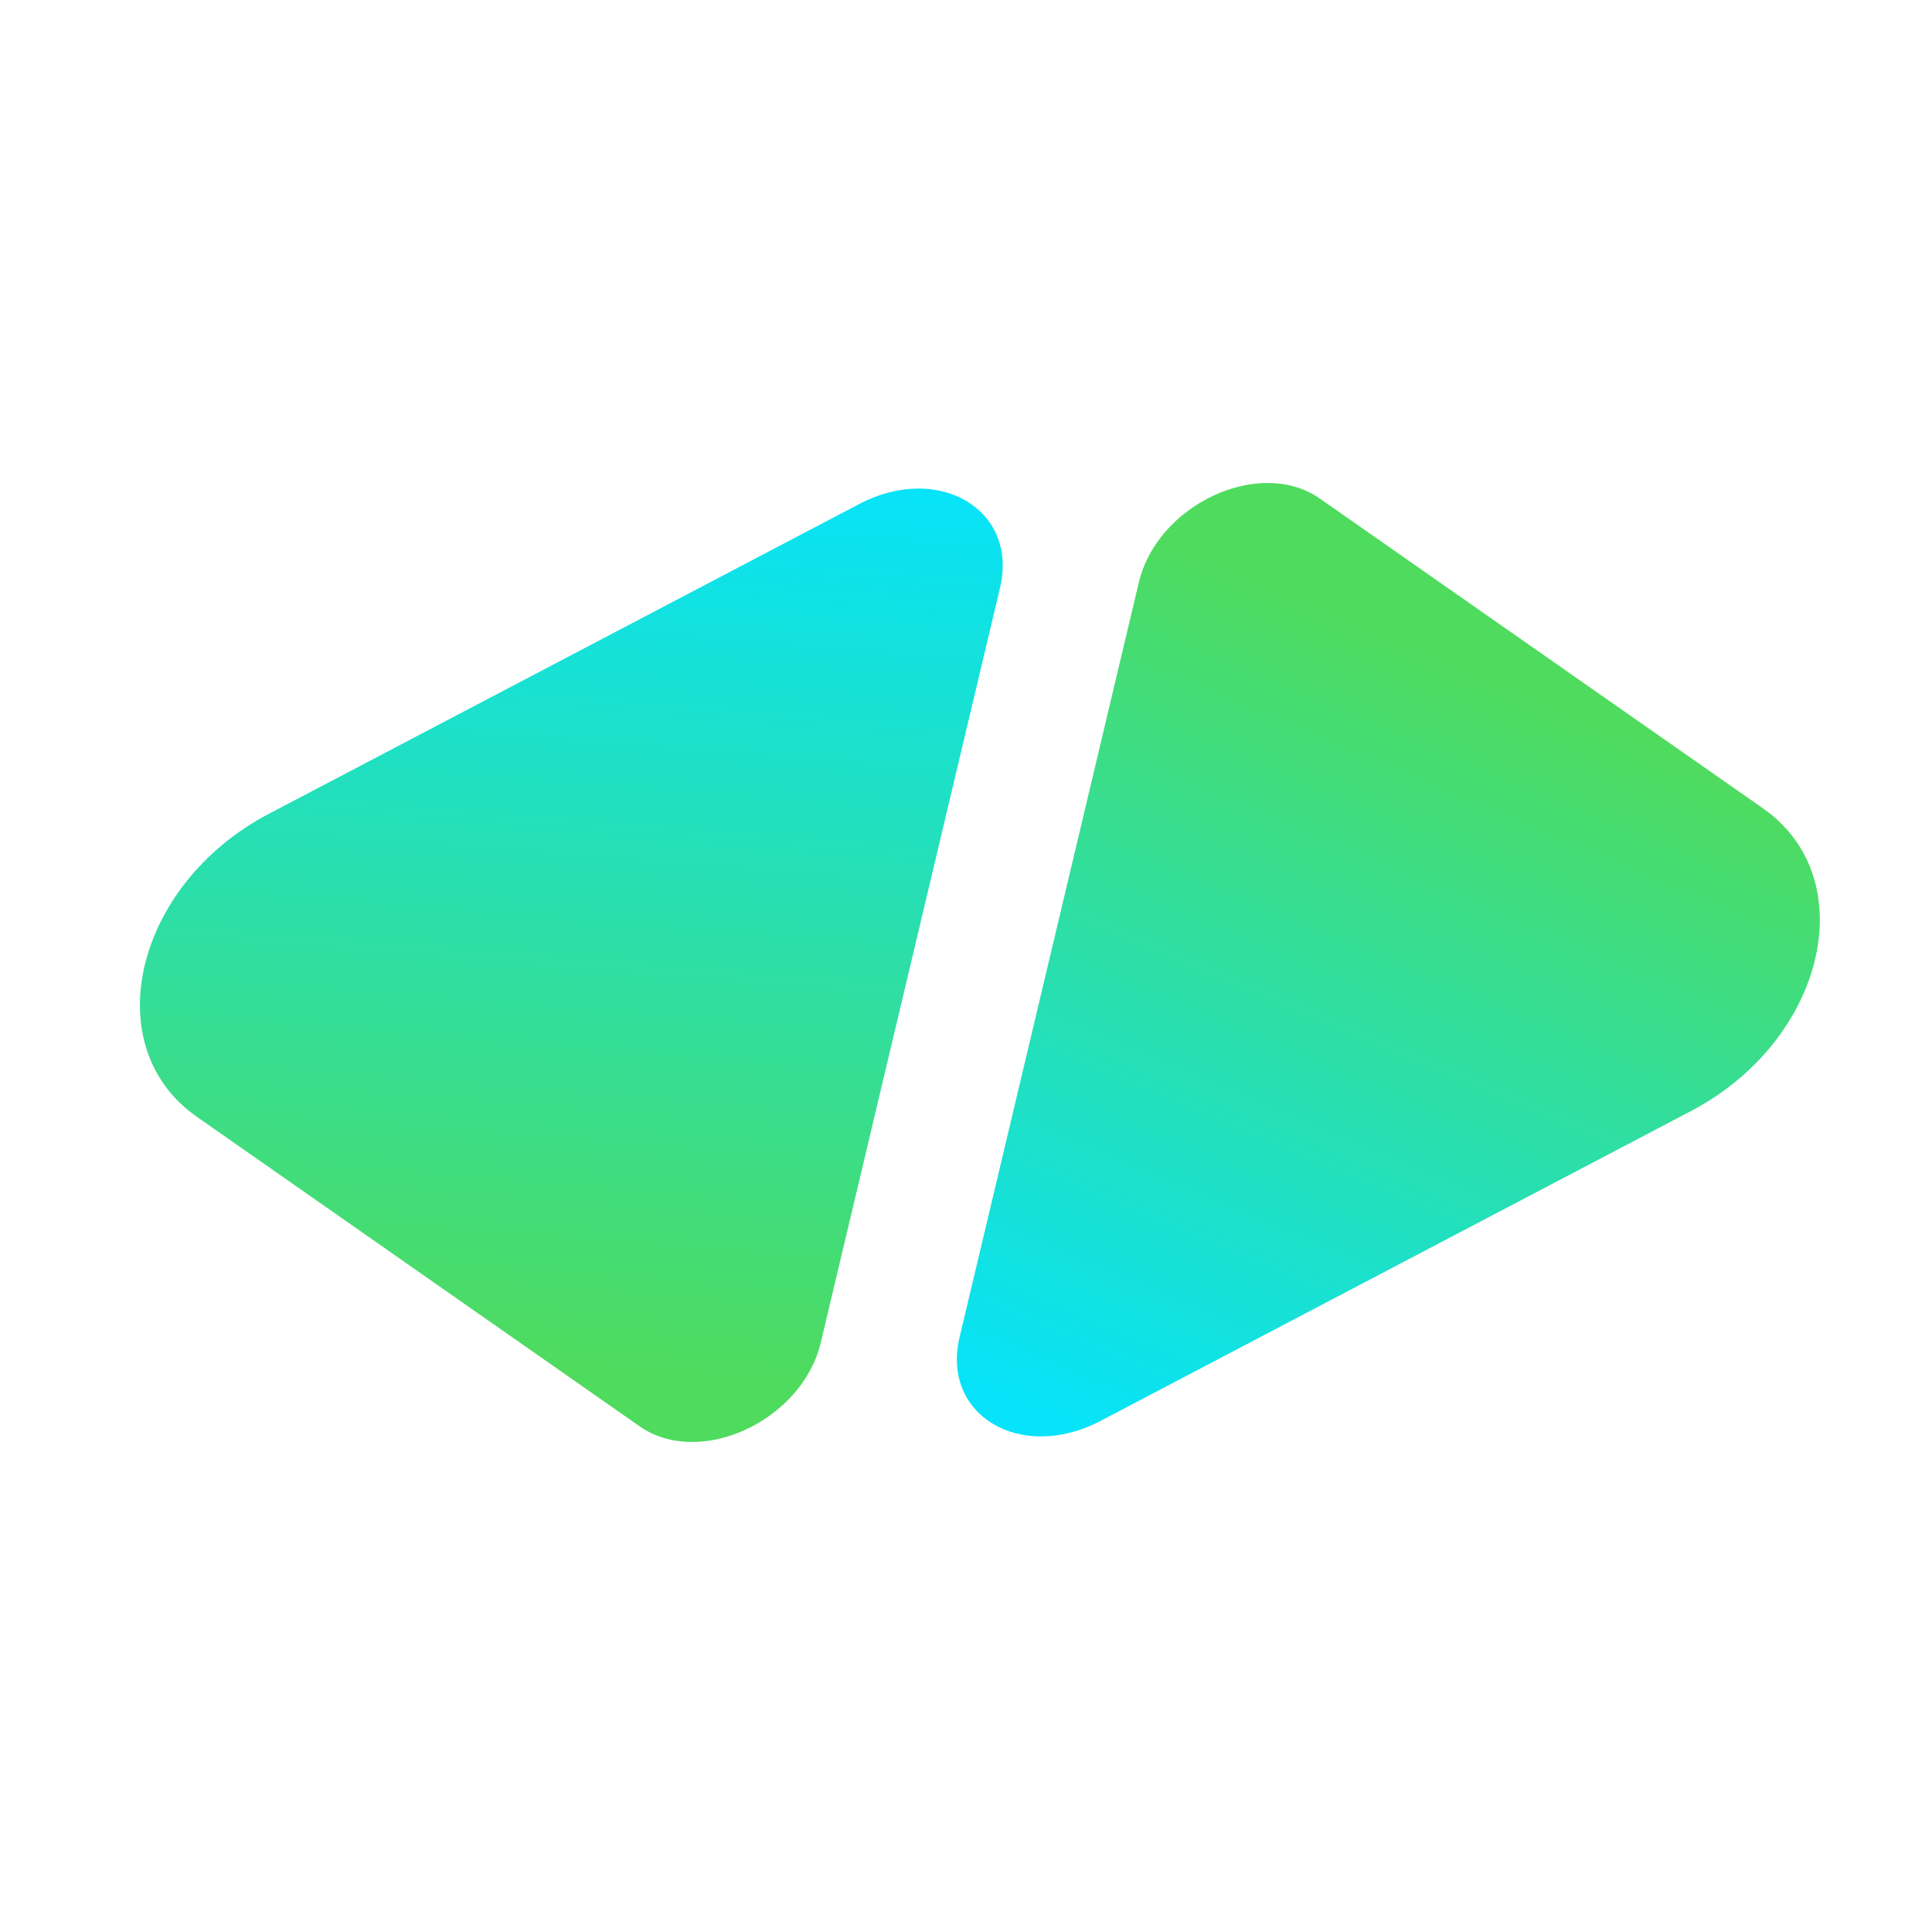
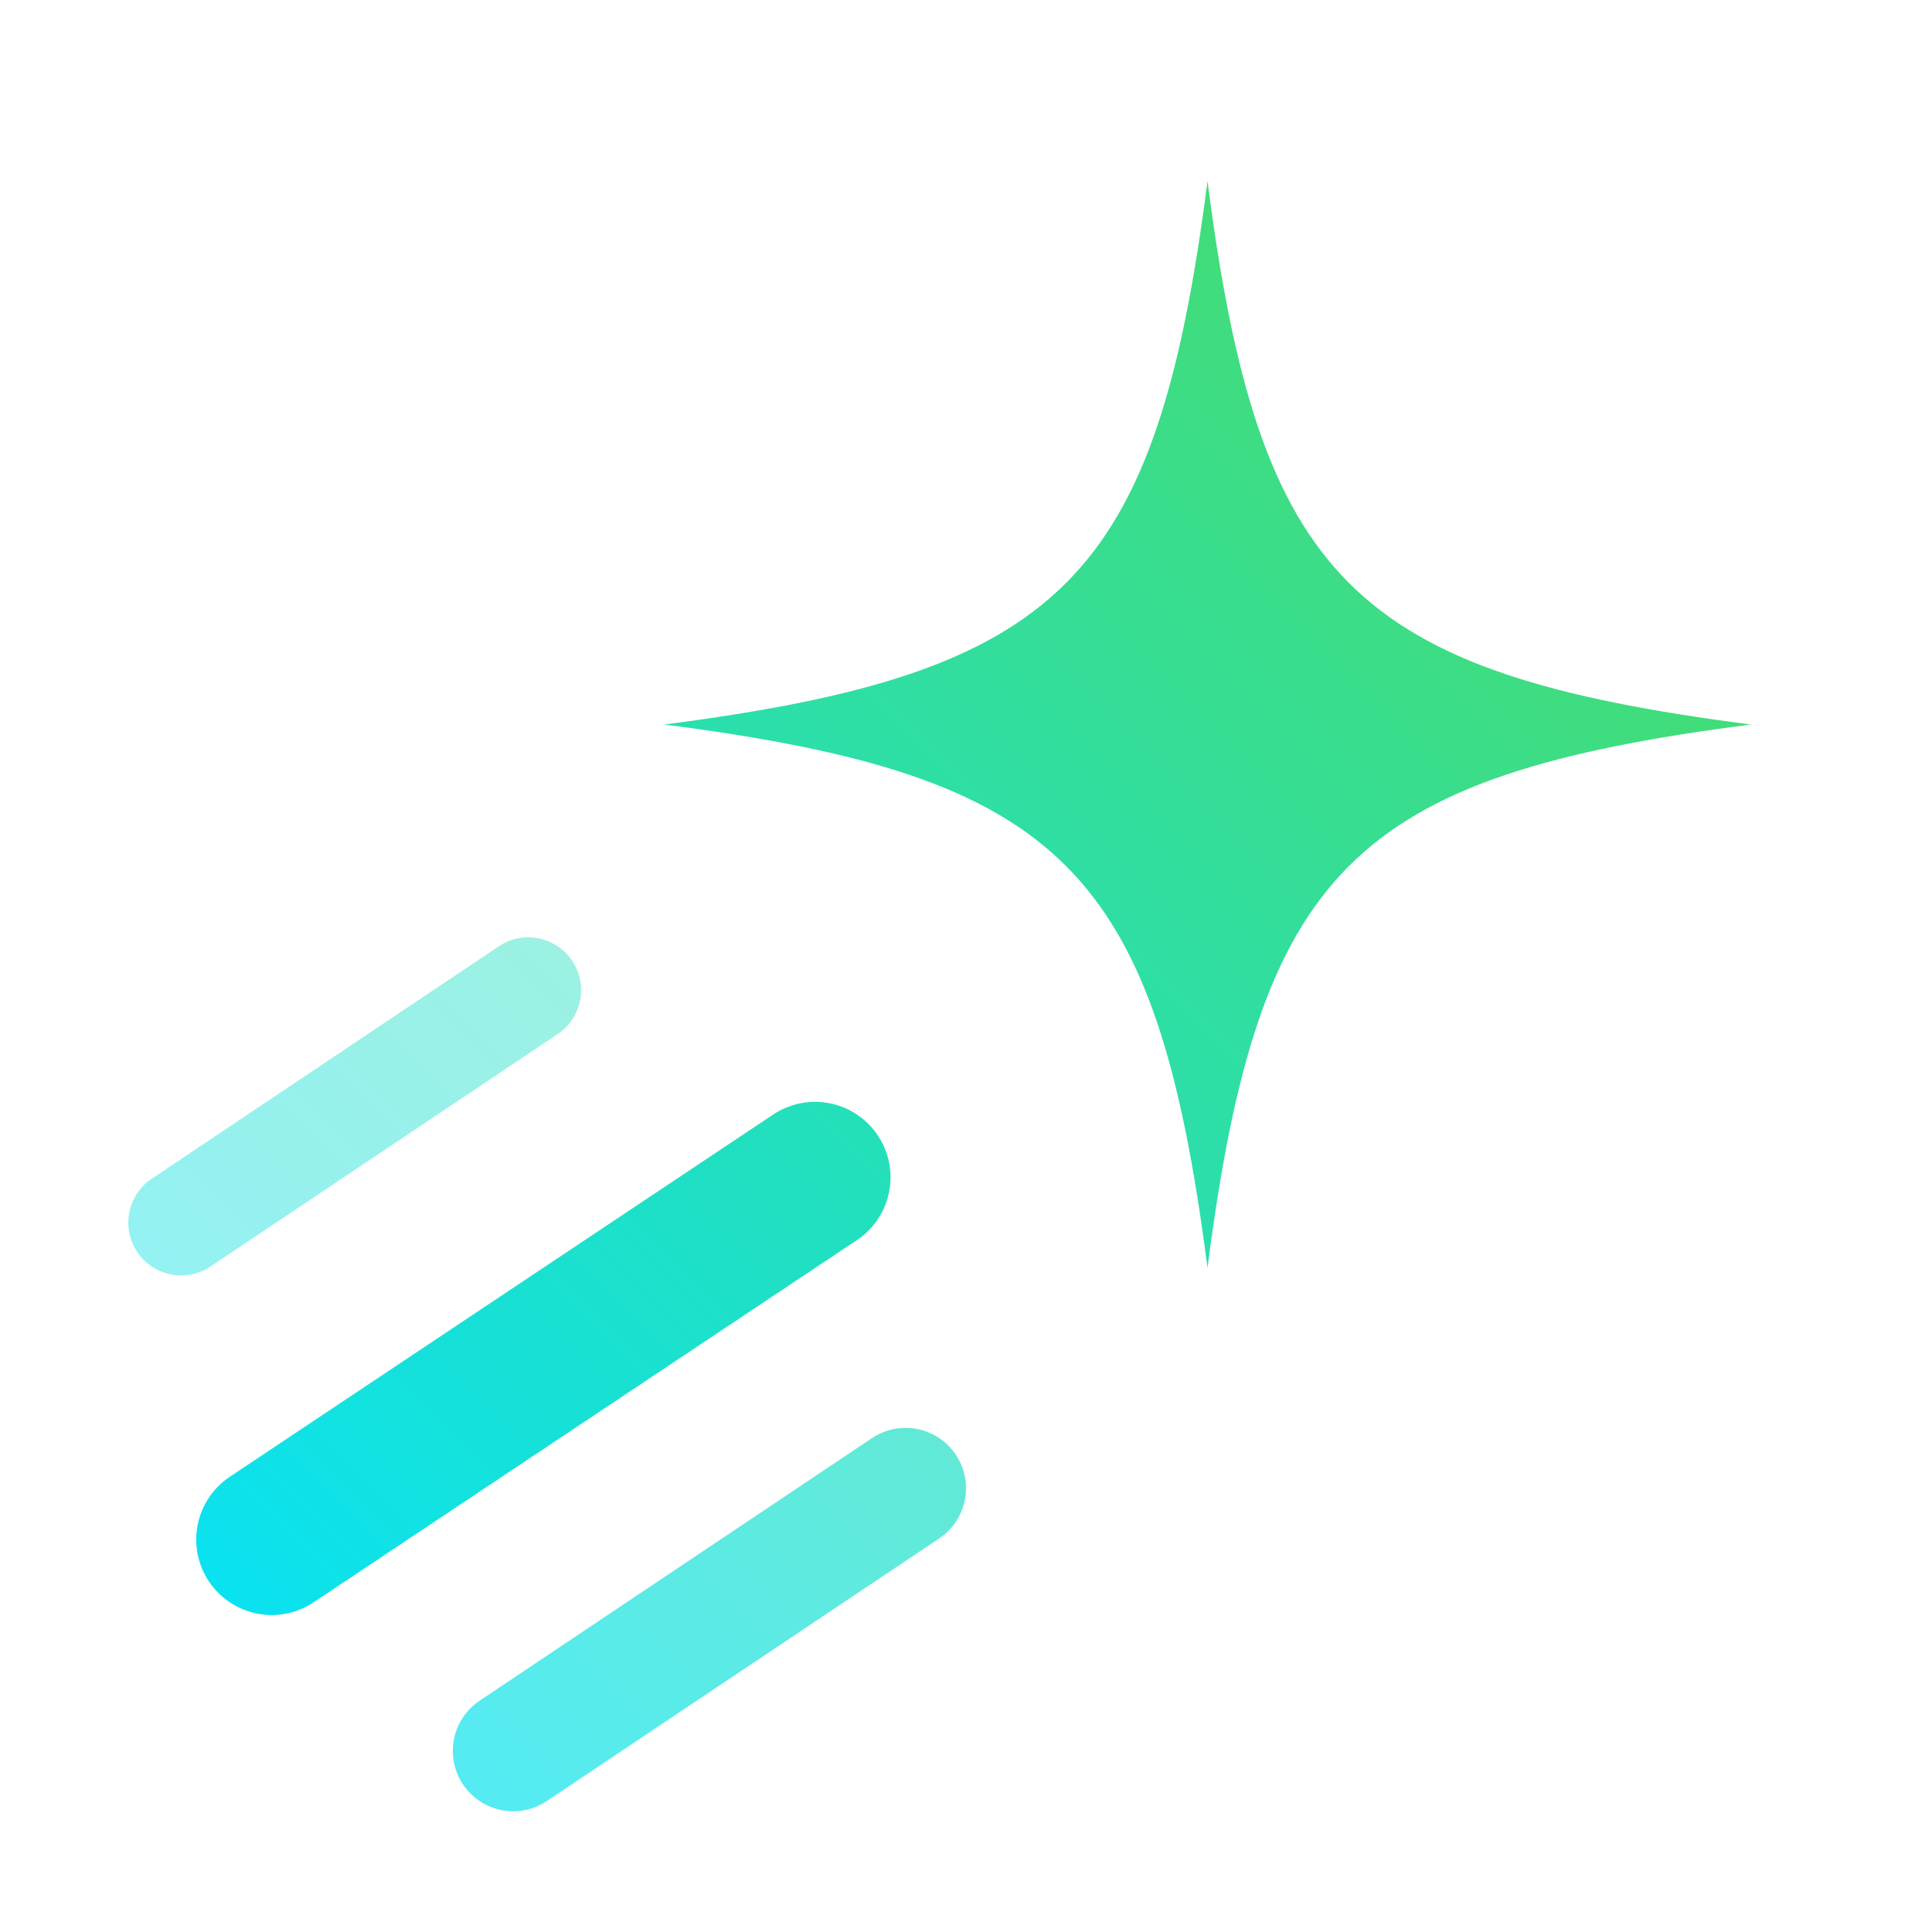
- <svg xmlns="http://www.w3.org/2000/svg" width="100" height="100" viewBox="0 0 100 100" fill="none">
-   <path d="M10.185 57.802L33.114 73.831C36.22 75.998 41.517 73.543 42.482 69.498L51.761 30.427C52.725 26.382 48.58 23.928 44.46 26.094L13.917 42.123C6.967 45.768 4.976 54.158 10.185 57.802Z" fill="url(#paint0_linear_2204_3074)" />
-   <path d="M87.513 57.514L56.97 73.543C52.837 75.71 48.705 73.255 49.669 69.21L58.948 30.139C59.913 26.094 65.21 23.64 68.315 25.806L91.245 41.835C96.467 45.48 94.463 53.87 87.513 57.514Z" fill="url(#paint1_linear_2204_3074)" />
+ <svg xmlns="http://www.w3.org/2000/svg" width="64" height="64" viewBox="0 0 64 64" fill="none">
  <defs>
-     <linearGradient id="paint0_linear_2204_3074" x1="48.568" y1="25" x2="44.78" y2="71.938" gradientUnits="userSpaceOnUse">
-       <stop stop-color="#06E3FA" />
-       <stop offset="1" stop-color="#4FDB5E" />
-     </linearGradient>
-     <linearGradient id="paint1_linear_2204_3074" x1="54.828" y1="73.839" x2="72.099" y2="32.893" gradientUnits="userSpaceOnUse">
+     <linearGradient id="gm-g" x1="6" y1="58" x2="58" y2="6" gradientUnits="userSpaceOnUse">
      <stop stop-color="#06E3FA" />
      <stop offset="1" stop-color="#4FDB5E" />
    </linearGradient>
  </defs>
+   <path d="M40 6C41.7 19.2 44.8 22.3 58 24C44.8 25.7 41.7 28.8 40 42C38.3 28.8 35.2 25.7 22 24C35.2 22.3 38.3 19.2 40 6Z" fill="url(#gm-g)" />
+   <path d="M9 51L27 39" stroke="url(#gm-g)" stroke-width="5" stroke-linecap="round" />
+   <path d="M17 58L30 49.3" stroke="url(#gm-g)" stroke-width="4" stroke-linecap="round" opacity="0.7" />
+   <path d="M6 40.5L17.5 32.8" stroke="url(#gm-g)" stroke-width="3.5" stroke-linecap="round" opacity="0.45" />
</svg>
